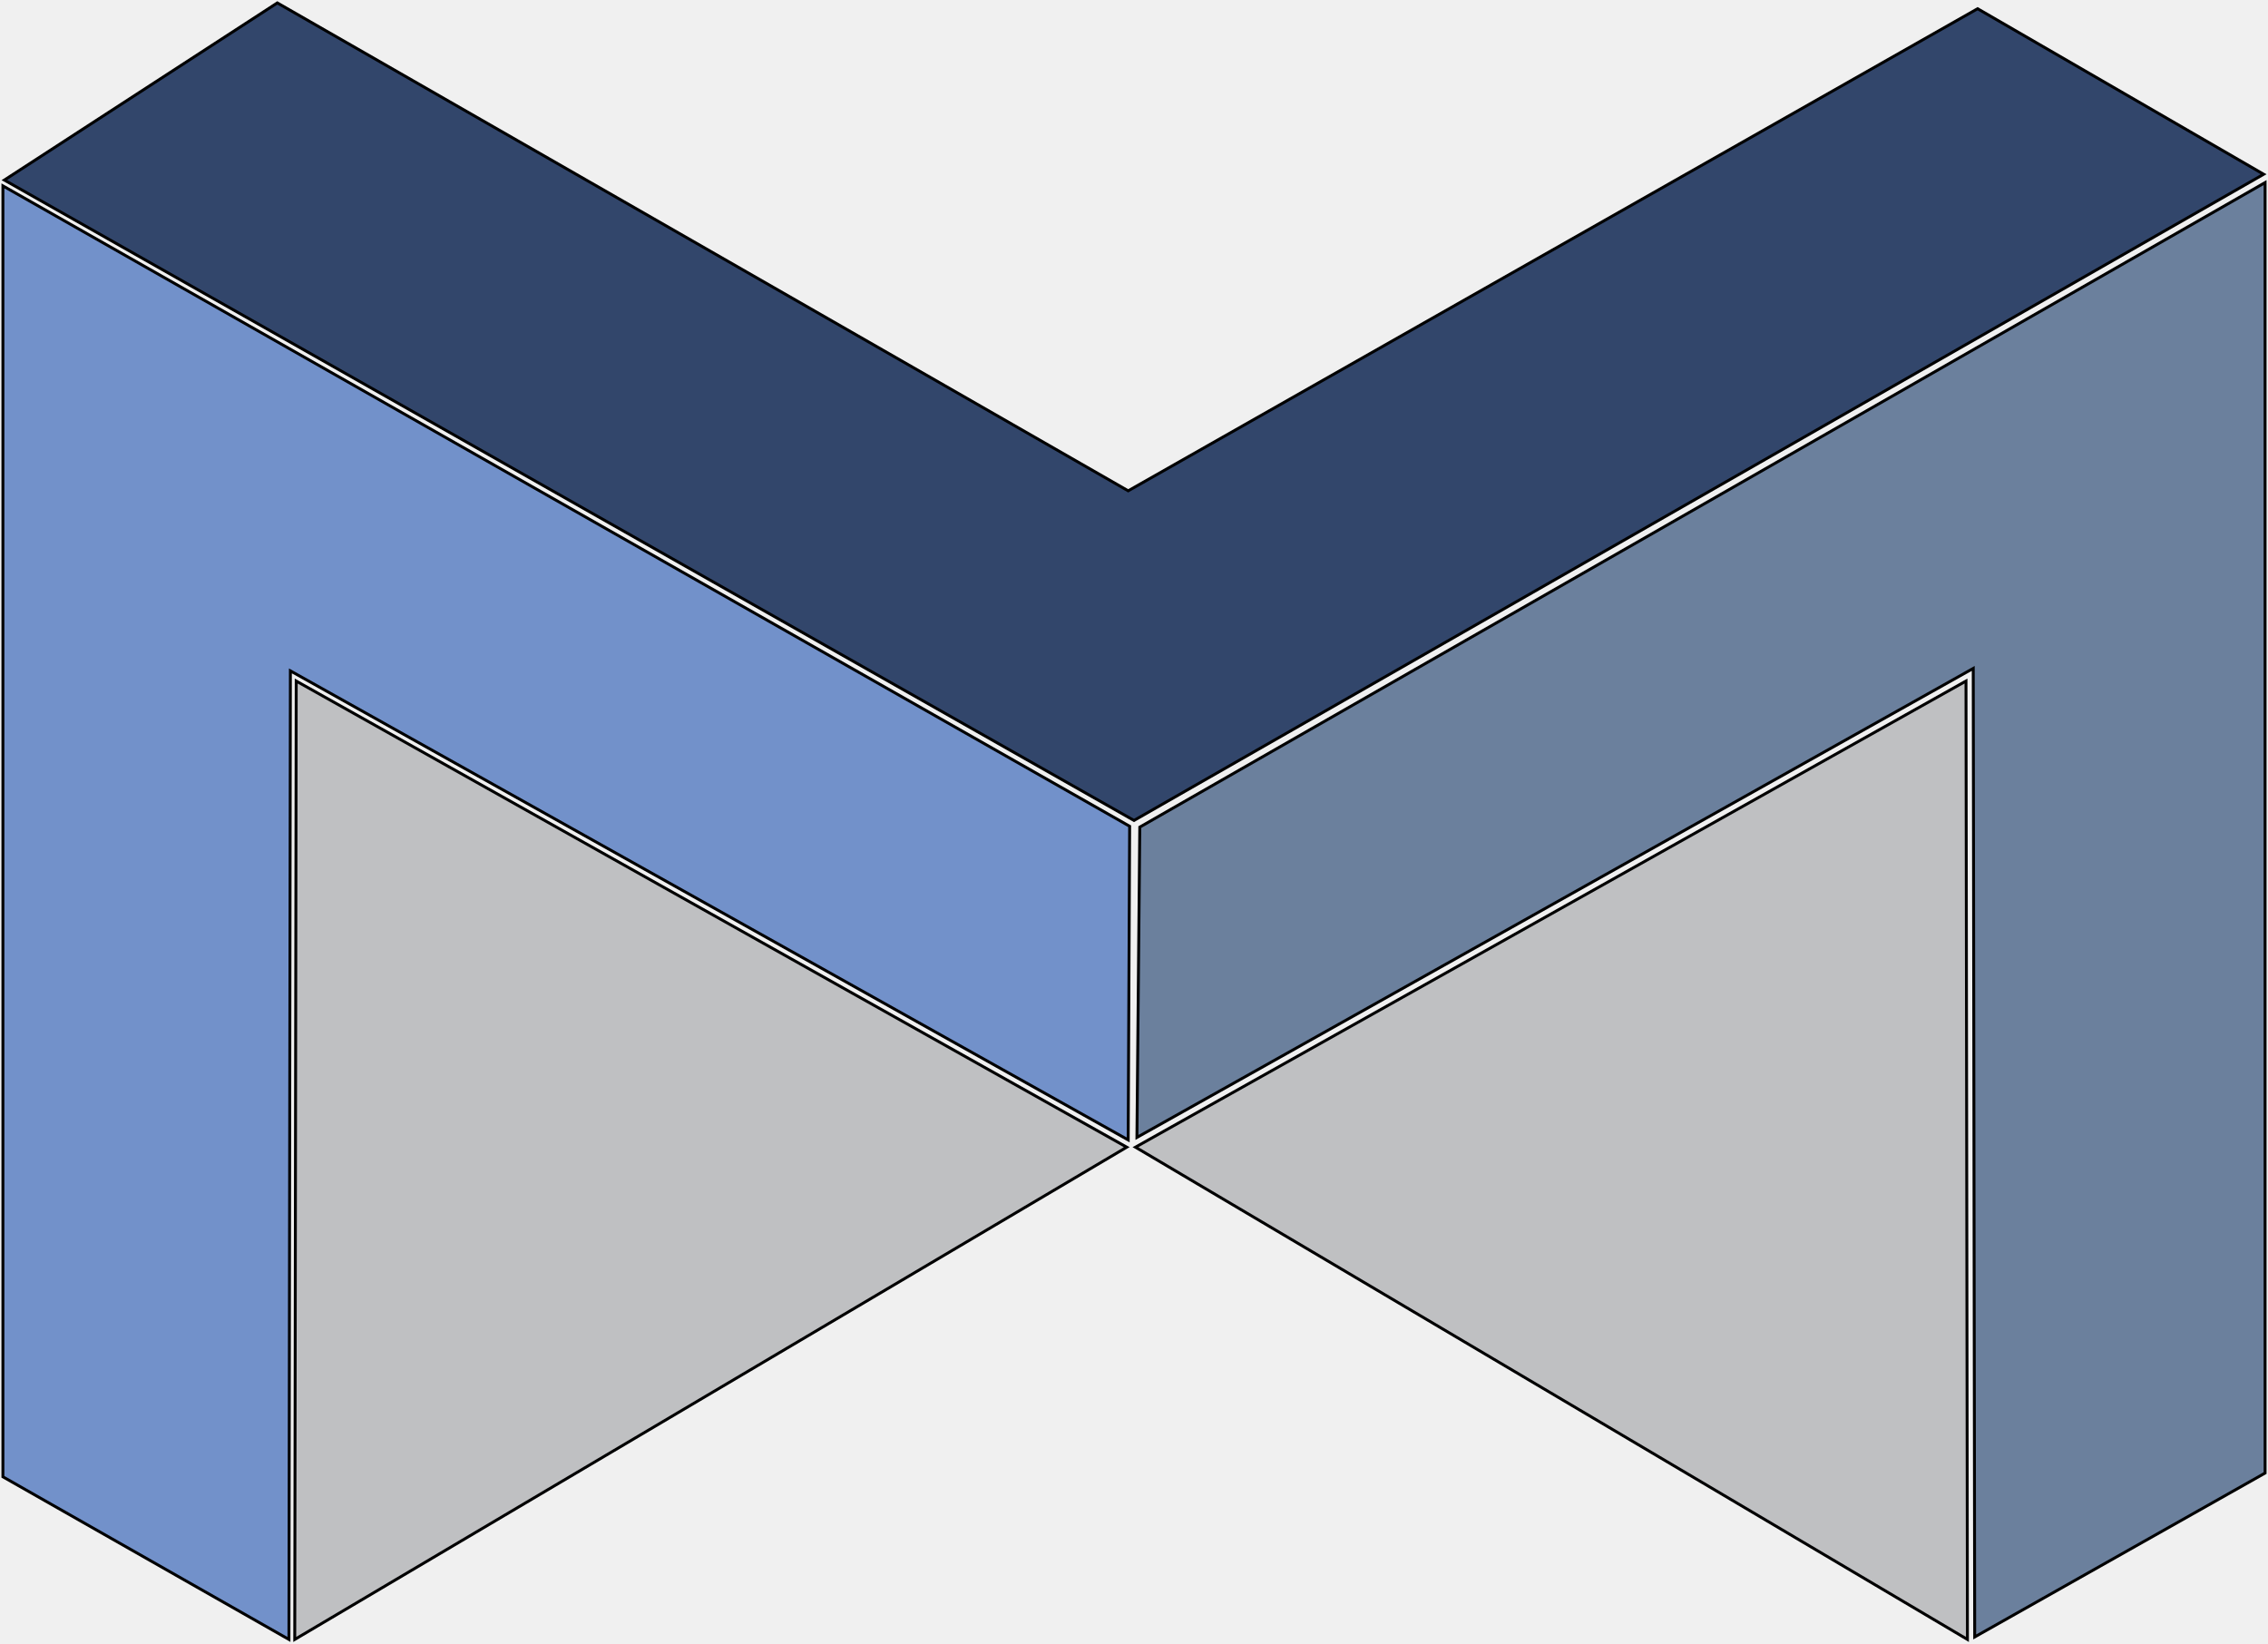
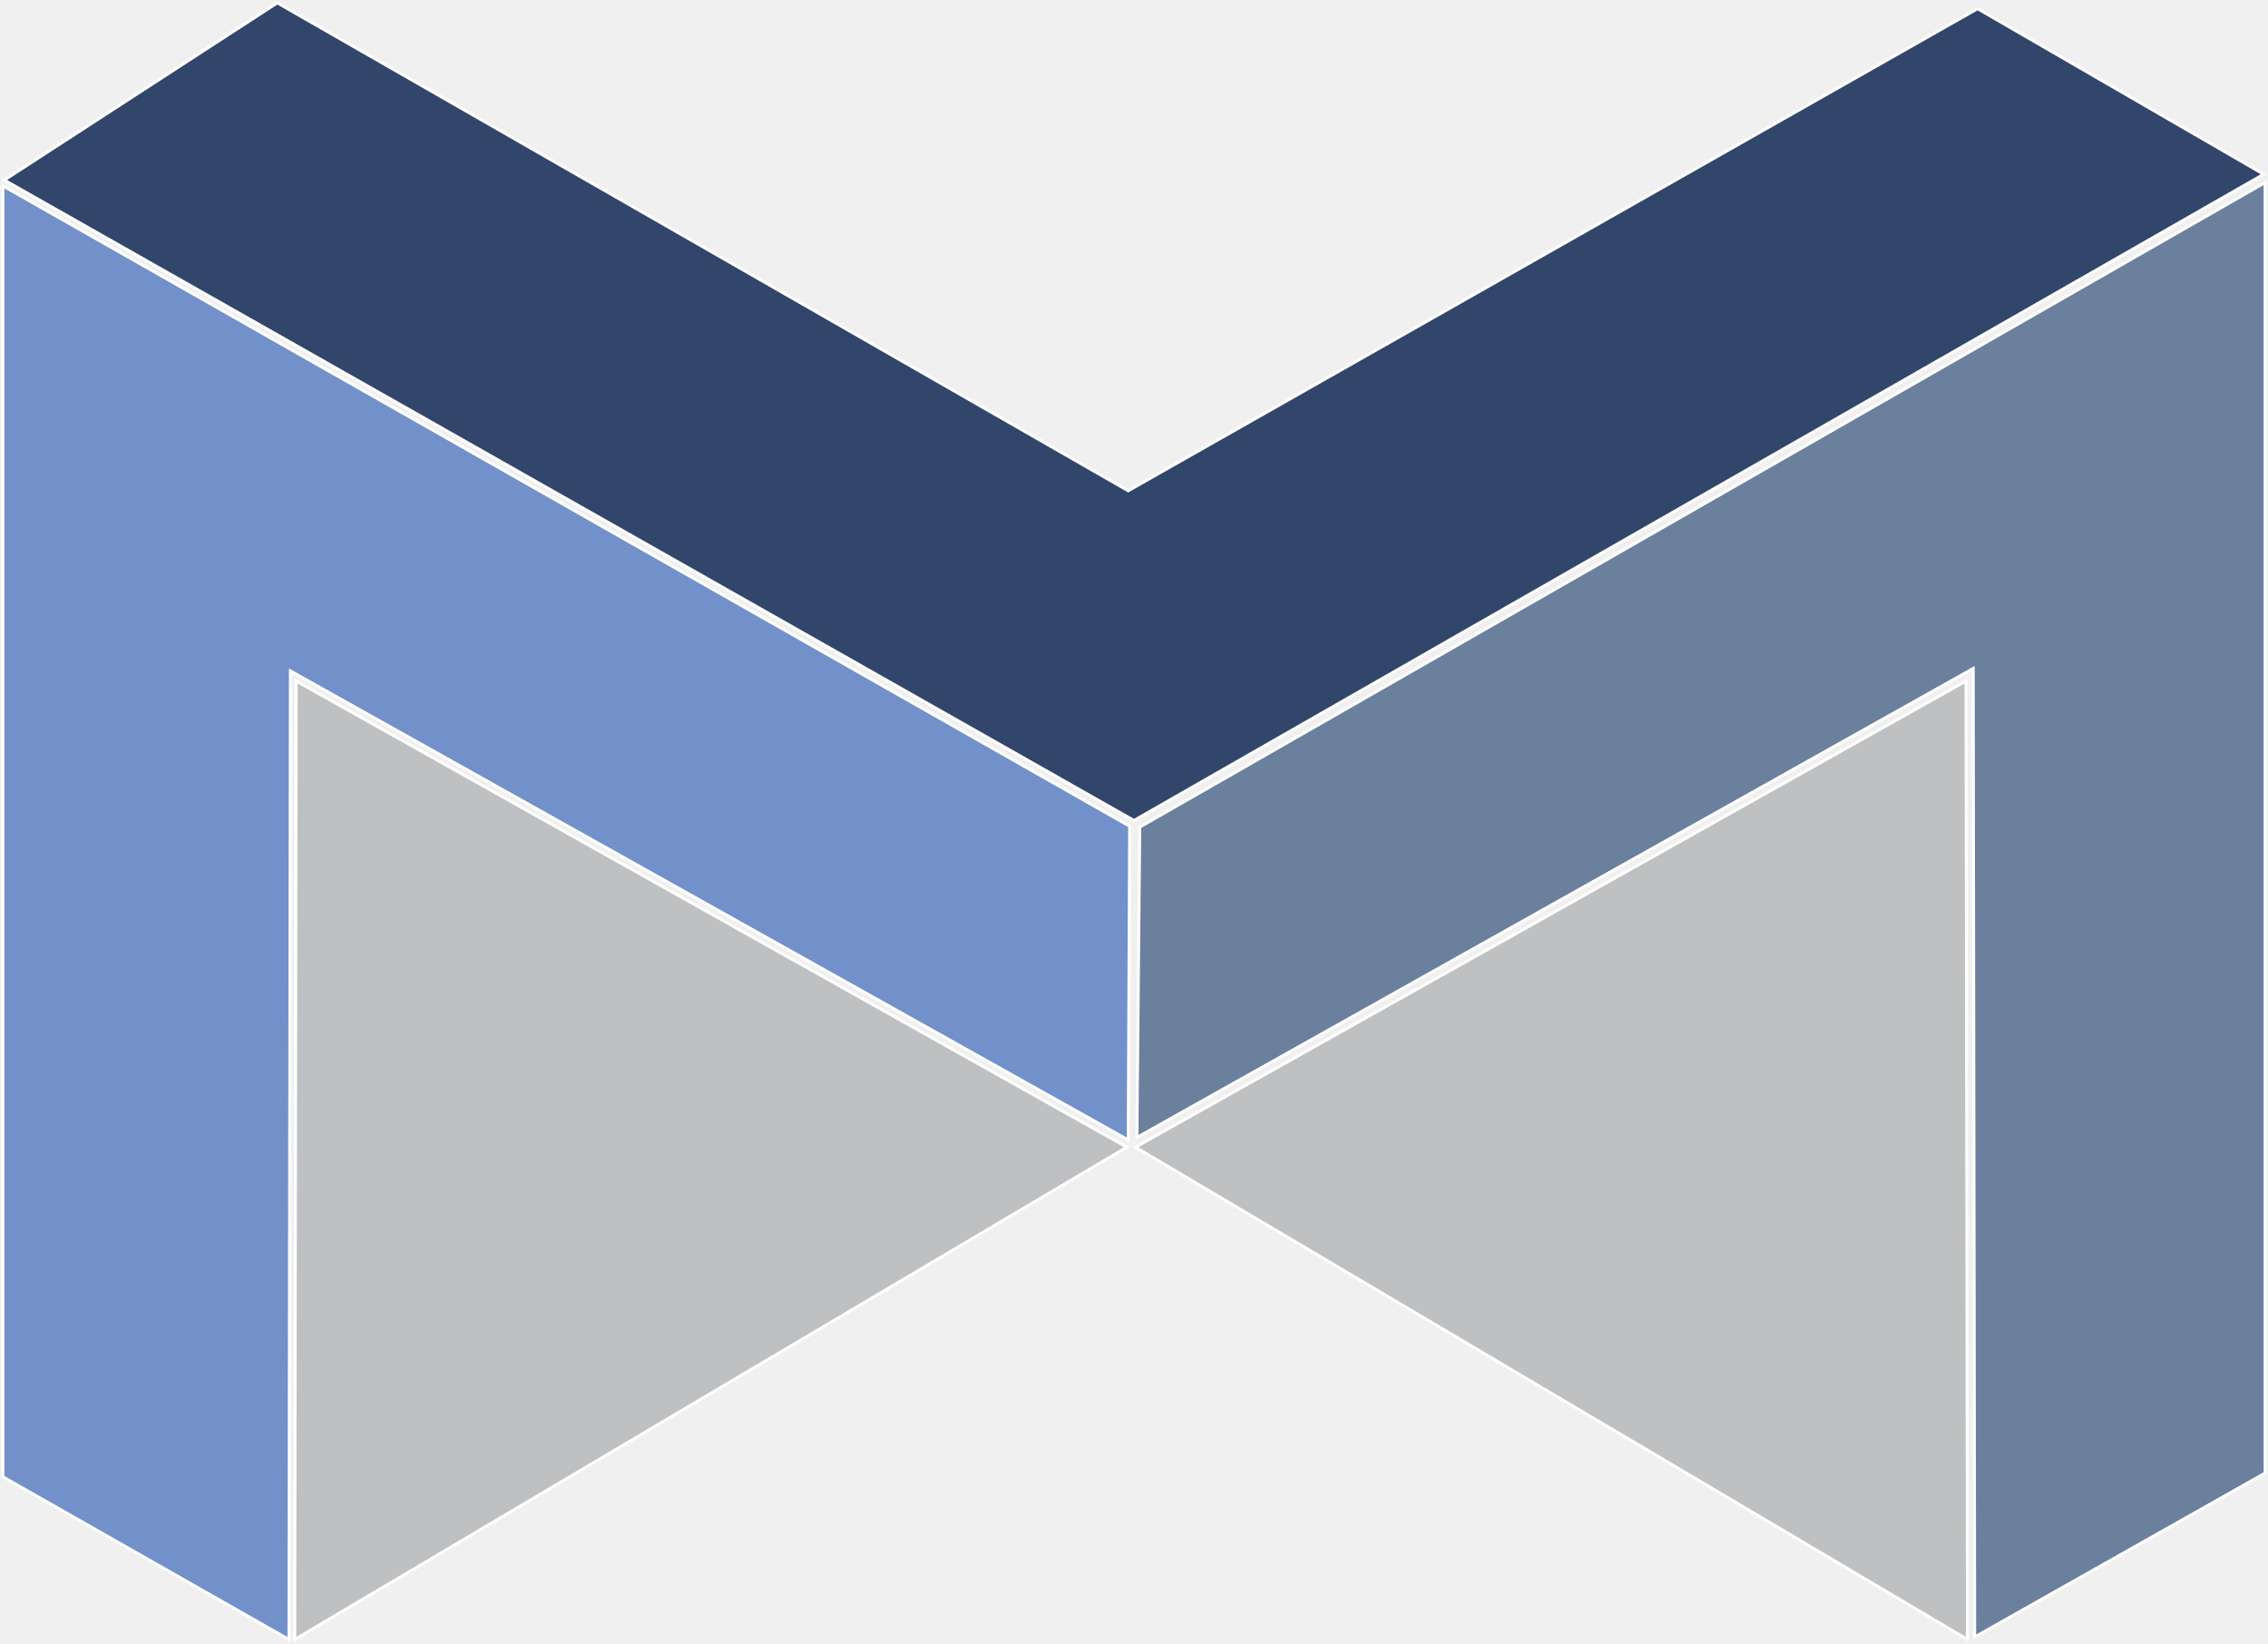
<svg xmlns="http://www.w3.org/2000/svg" width="781" height="566" viewBox="0 0 781 566" fill="none">
-   <path d="M95.5 1L1.5 62L390.5 282.5L779.5 60L681 3L388.5 169L95.5 1Z" fill="#32466B" stroke="black" />
-   <path d="M102 234.5L101.5 564.5L388 395L102 234.5Z" fill="#BFC0C2" stroke="black" />
-   <path d="M677 234.5L677.5 564.5L391 395L677 234.5Z" fill="#BFC0C2" stroke="black" />
-   <path d="M392.497 284.791L780 62.863V507.208L679.999 563.644L679.5 230.999L679.499 230.147L678.755 230.564L391.508 391.642L392.497 284.791Z" fill="#6B809D" stroke="black" />
-   <path d="M1 64V508.5L99.5 564.5L100 231L388.5 392.5L389 284.5L1 64Z" fill="#7291CA" stroke="black" />
+   <path d="M95.5 1L1.5 62L390.5 282.5L779.5 60L681 3L388.5 169L95.5 1Z" fill="#32466B" stroke="white" />
+   <path d="M102 234.5L101.5 564.5L388 395L102 234.5Z" fill="#BFC0C2" stroke="white" />
+   <path d="M677 234.5L677.5 564.5L391 395L677 234.5Z" fill="#BFC0C2" stroke="white" />
+   <path d="M392.497 284.791L780 62.863V507.208L679.999 563.644L679.5 230.999L679.499 230.147L678.755 230.564L391.508 391.642L392.497 284.791Z" fill="#6B809D" stroke="white" />
+   <path d="M1 64V508.5L99.5 564.5L100 231L388.5 392.5L389 284.5L1 64Z" fill="#7291CA" stroke="white" />
</svg>
